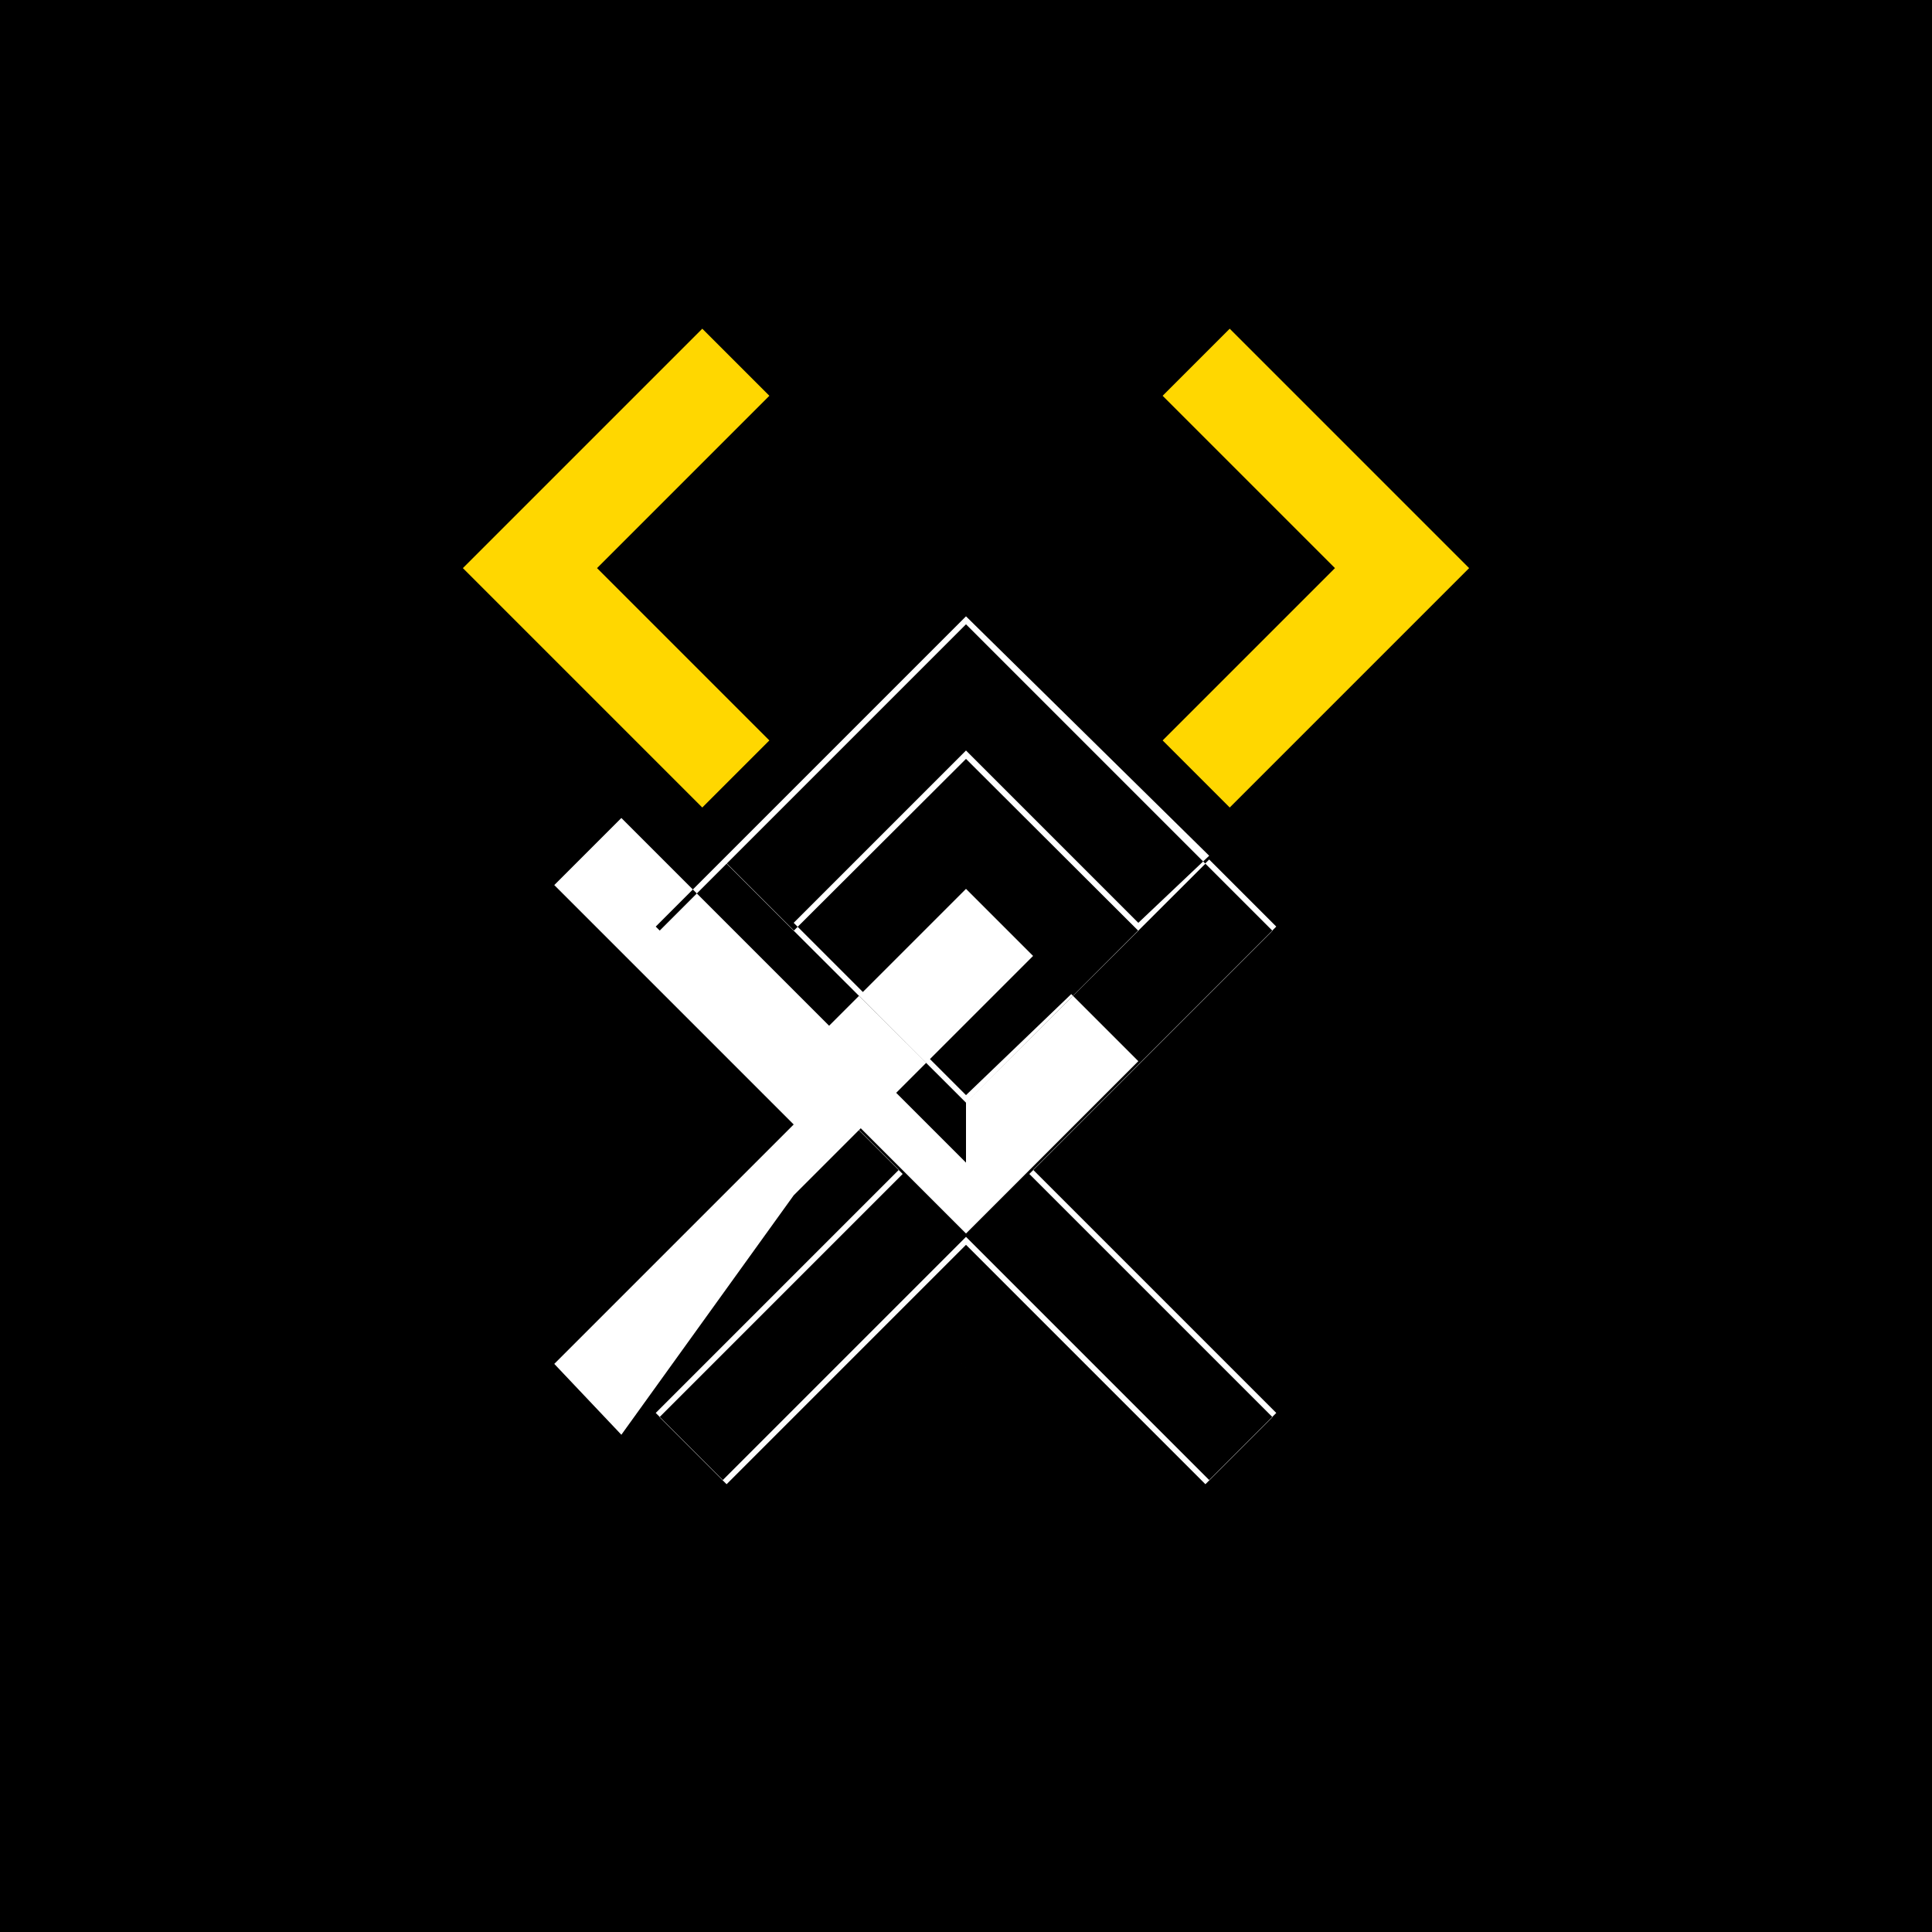
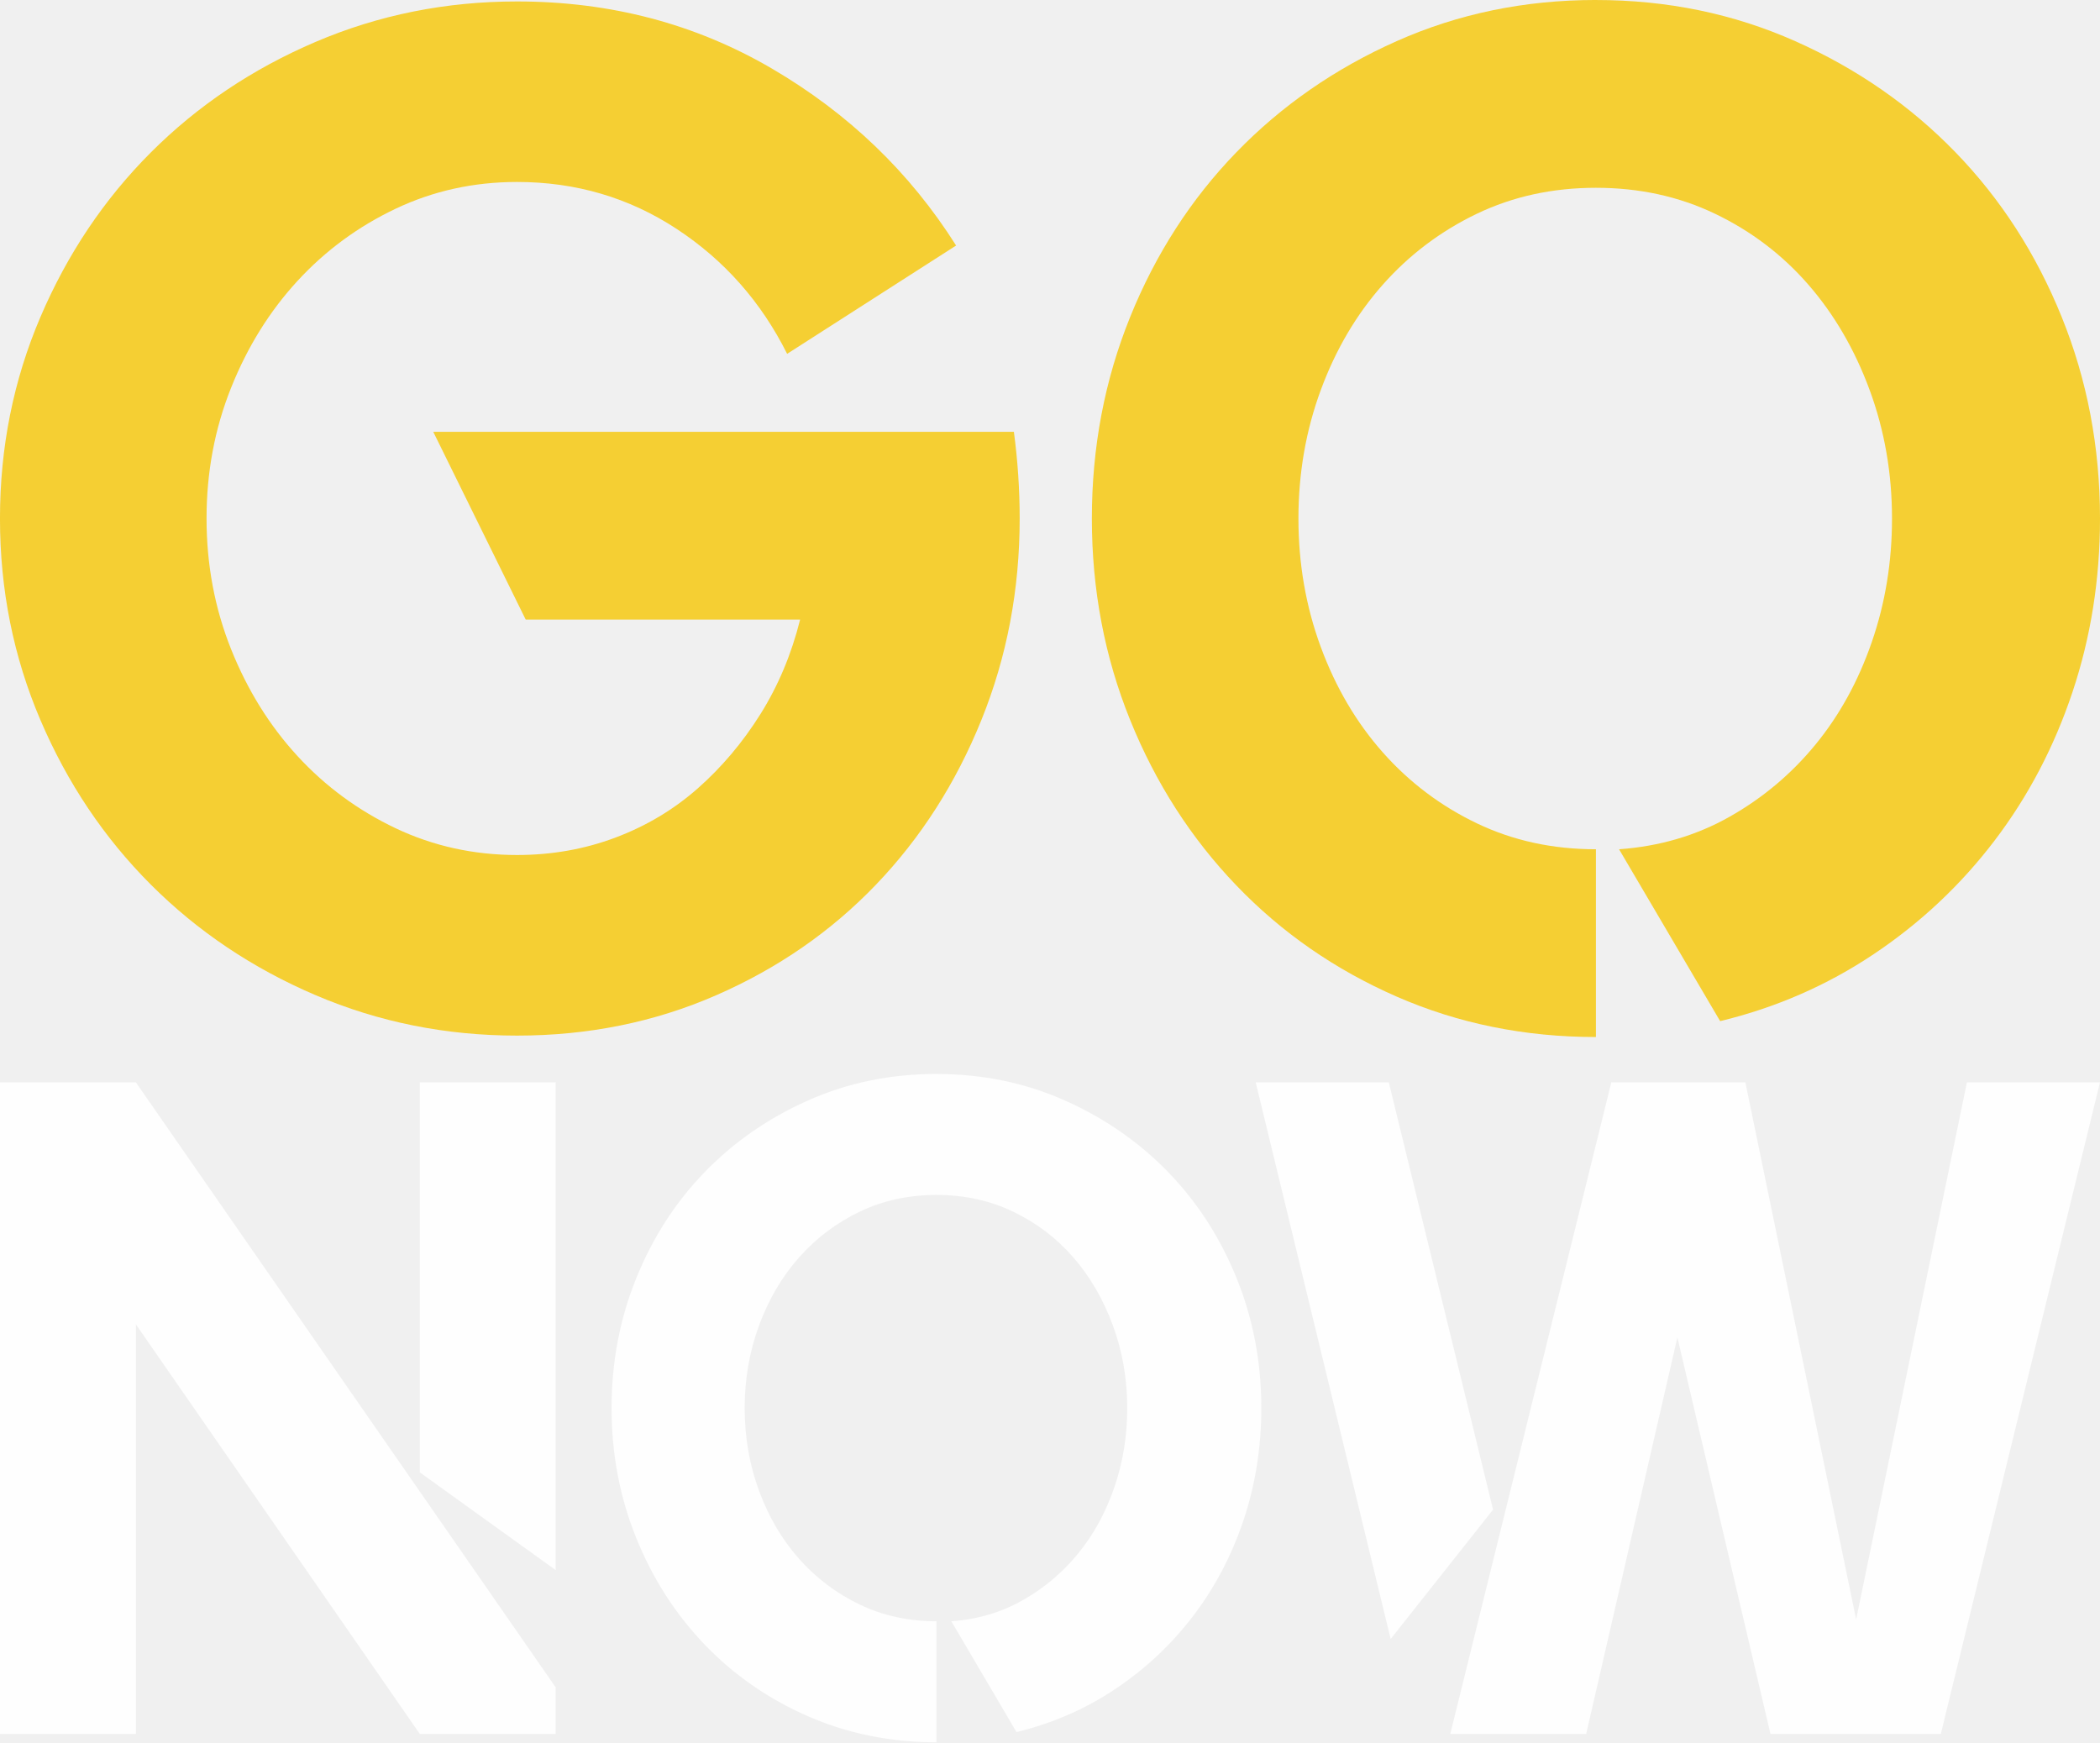
- <svg xmlns="http://www.w3.org/2000/svg" width="512" height="512" viewBox="0 0 512 512" fill="none">
-   <rect width="512" height="512" fill="black" />
-   <path d="M203.889 104.889L158.222 150.556L203.889 196.222L186.111 214L122.667 150.556L186.111 87.111L203.889 104.889Z" fill="#FFD700" />
-   <path d="M308.111 104.889L353.778 150.556L308.111 196.222L325.889 214L389.333 150.556L325.889 87.111L308.111 104.889Z" fill="#FFD700" />
-   <path d="M256 308.111L210.333 262.444L256 216.778L273.778 199L210.333 262.444L164.667 216.778L146.889 234.556L210.333 298L146.889 361.444L164.667 380.222L210.333 316.778L256 362.444L273.778 380.222L210.333 316.778L273.778 253.333L256 235.556L210.333 281.222L256 326.889L301.667 281.222L283.889 263.444L256 290.222L210.333 244.556L256 198.889L301.667 244.556L320.444 226.778L256 163.333L191.556 227.778L256 292.222L320.444 227.778L338.222 245.556L273.778 310L338.222 374.444L320.444 392.222L256 327.778L191.556 392.222L173.778 374.444L238.222 310L173.778 245.556L191.556 227.778L256 292.222L301.667 246.667L256 201.111L210.333 246.667L192.556 228.889L256 165.444L319.444 228.889L256 292.222L192.556 228.889L174.778 246.667L239.222 311.111L174.778 375.556L192.556 393.333L256 329.889L319.444 393.333L337.222 375.556L272.778 311.111L337.222 246.667L319.444 228.889L256 292.222L256 308.111Z" fill="white" />
+ <svg xmlns="http://www.w3.org/2000/svg" xml:space="preserve" width="71.6mm" height="59.405mm" version="1.1" style="shape-rendering:geometricPrecision; text-rendering:geometricPrecision; image-rendering:optimizeQuality; fill-rule:evenodd; clip-rule:evenodd" viewBox="0 0 871.84 723.34">
+   <defs>
+     <style type="text/css">
+    
+     .fil0 {fill:#FEFEFE;fill-rule:nonzero}
+     .fil1 {fill:#F5CF33;fill-rule:nonzero}
+    
+   </style>
+   </defs>
+   <g id="Layer_x0020_1">
+     <path class="fil0" d="M56.42 449.35l174.29 251.19 0 19.32 -56.42 0 -117.87 -170.04 0 170.04 -56.42 0 0 -270.51 56.42 0zm117.87 0l56.42 0 0 202.5 -56.42 -40.58 0 -161.92z" />
+     <path id="_1" class="fil0" d="M388.77 445.87c19.06,0 36.84,3.67 53.33,11.01 16.49,7.34 30.79,17.26 42.9,29.76 12.11,12.49 21.58,27.18 28.41,44.05 6.83,16.87 10.24,34.84 10.24,53.91 0,16.23 -2.45,31.69 -7.34,46.37 -4.9,14.68 -11.85,27.95 -20.87,39.8 -9.02,11.85 -19.77,21.96 -32.27,30.34 -12.5,8.37 -26.21,14.36 -41.16,17.97l-27.05 -45.99c10.82,-0.77 20.67,-3.67 29.56,-8.7 8.89,-5.02 16.55,-11.46 22.99,-19.32 6.44,-7.86 11.46,-17 15.07,-27.44 3.61,-10.43 5.41,-21.45 5.41,-33.04 0,-12.11 -2,-23.57 -5.99,-34.39 -3.99,-10.82 -9.47,-20.22 -16.42,-28.21 -6.96,-7.99 -15.26,-14.3 -24.93,-18.94 -9.66,-4.64 -20.29,-6.96 -31.88,-6.96 -11.59,0 -22.22,2.32 -31.88,6.96 -9.66,4.64 -18.04,10.95 -25.12,18.94 -7.09,7.99 -12.62,17.39 -16.62,28.21 -3.99,10.82 -5.99,22.29 -5.99,34.39 0,12.11 2,23.57 5.99,34.39 3.99,10.82 9.53,20.22 16.62,28.21 7.08,7.99 15.46,14.3 25.12,18.94 9.66,4.64 20.29,6.96 31.88,6.96l0 50.24c-19.06,0 -36.84,-3.61 -53.33,-10.82 -16.49,-7.21 -30.79,-17.13 -42.9,-29.76 -12.11,-12.62 -21.58,-27.37 -28.4,-44.25 -6.83,-16.87 -10.24,-34.84 -10.24,-53.91 0,-19.06 3.41,-37.03 10.24,-53.91 6.83,-16.88 16.29,-31.56 28.4,-44.05 12.11,-12.5 26.41,-22.41 42.9,-29.76 16.49,-7.34 34.27,-11.01 53.33,-11.01z" />
+     <path id="_2" class="fil0" d="M816.57 449.35l55.26 0 -66.08 270.51 -70.72 0 -38.64 -164.63 -37.87 164.63 -56.42 0 66.86 -270.51 0 0 55.26 0 0.39 0 45.99 222.98 45.99 -222.98zm-239.99 0l43.28 177.38 -42.51 53.72 -56.03 -231.1 55.26 0z" />
+     <path class="fil1" d="M420.93 179.29c0.8,6 1.4,11.99 1.8,17.99 0.4,6 0.6,11.99 0.6,17.99 0,29.58 -5.3,57.46 -15.89,83.65 -10.59,26.18 -25.18,48.97 -43.77,68.36 -18.59,19.39 -40.67,34.68 -66.26,45.87 -25.58,11.19 -53.17,16.79 -82.75,16.79 -29.58,0 -57.46,-5.6 -83.65,-16.79 -26.18,-11.19 -48.97,-26.48 -68.36,-45.87 -19.39,-19.39 -34.68,-42.17 -45.87,-68.36 -11.19,-26.18 -16.79,-54.06 -16.79,-83.65 0,-29.58 5.6,-57.46 16.79,-83.65 11.19,-26.18 26.48,-48.97 45.87,-68.36 19.39,-19.39 42.17,-34.68 68.36,-45.87 26.18,-11.19 54.07,-16.79 83.65,-16.79 38.78,0 74.05,9.29 105.83,27.88 31.78,18.59 57.26,43.07 76.45,73.45l-70.15 44.97c-10.79,-21.59 -26.08,-38.87 -45.87,-51.87 -19.79,-12.99 -41.87,-19.49 -66.26,-19.49 -17.99,0 -34.78,3.7 -50.37,11.09 -15.59,7.4 -29.18,17.39 -40.77,29.98 -11.59,12.59 -20.79,27.38 -27.58,44.37 -6.8,16.99 -10.19,35.08 -10.19,54.27 0,19.19 3.4,37.28 10.19,54.27 6.8,16.99 15.99,31.78 27.58,44.37 11.59,12.59 25.18,22.58 40.77,29.98 15.59,7.39 32.38,11.09 50.37,11.09 14.39,0 27.98,-2.4 40.77,-7.2 12.79,-4.8 24.18,-11.59 34.18,-20.39 9.99,-8.8 18.69,-19.09 26.08,-30.88 7.39,-11.79 12.89,-24.88 16.49,-39.27l-113.93 0 -38.38 -77.95 241.05 0z" />
+     <path id="_1_0" class="fil1" d="M662.57 0c29.58,0 57.16,5.7 82.75,17.09 25.58,11.39 47.77,26.78 66.56,46.17 18.79,19.39 33.48,42.17 44.07,68.36 10.59,26.18 15.89,54.06 15.89,83.65 0,25.18 -3.8,49.17 -11.39,71.95 -7.6,22.79 -18.39,43.37 -32.38,61.76 -13.99,18.39 -30.68,34.08 -50.07,47.07 -19.39,12.99 -40.67,22.29 -63.86,27.88l-41.97 -71.35c16.79,-1.2 32.08,-5.7 45.87,-13.49 13.79,-7.79 25.68,-17.79 35.68,-29.98 9.99,-12.19 17.79,-26.38 23.38,-42.57 5.6,-16.19 8.39,-33.28 8.39,-51.27 0,-18.79 -3.1,-36.58 -9.29,-53.37 -6.2,-16.79 -14.69,-31.38 -25.48,-43.77 -10.79,-12.39 -23.69,-22.19 -38.68,-29.38 -14.99,-7.2 -31.48,-10.79 -49.47,-10.79 -17.99,0 -34.48,3.6 -49.47,10.79 -14.99,7.2 -27.98,16.99 -38.97,29.38 -10.99,12.39 -19.59,26.98 -25.78,43.77 -6.2,16.79 -9.29,34.58 -9.29,53.37 0,18.79 3.1,36.58 9.29,53.37 6.2,16.79 14.79,31.38 25.78,43.77 10.99,12.39 23.98,22.19 38.97,29.38 14.99,7.2 31.48,10.79 49.47,10.79l0 77.95c-29.58,0 -57.16,-5.6 -82.75,-16.79 -25.58,-11.19 -47.77,-26.58 -66.56,-46.17 -18.79,-19.59 -33.48,-42.47 -44.07,-68.66 -10.59,-26.18 -15.89,-54.06 -15.89,-83.65 0,-29.58 5.3,-57.46 15.89,-83.65 10.59,-26.18 25.28,-48.97 44.07,-68.36 18.79,-19.39 40.97,-34.78 66.56,-46.17 25.58,-11.39 53.17,-17.09 82.75,-17.09z" />
+   </g>
</svg>
